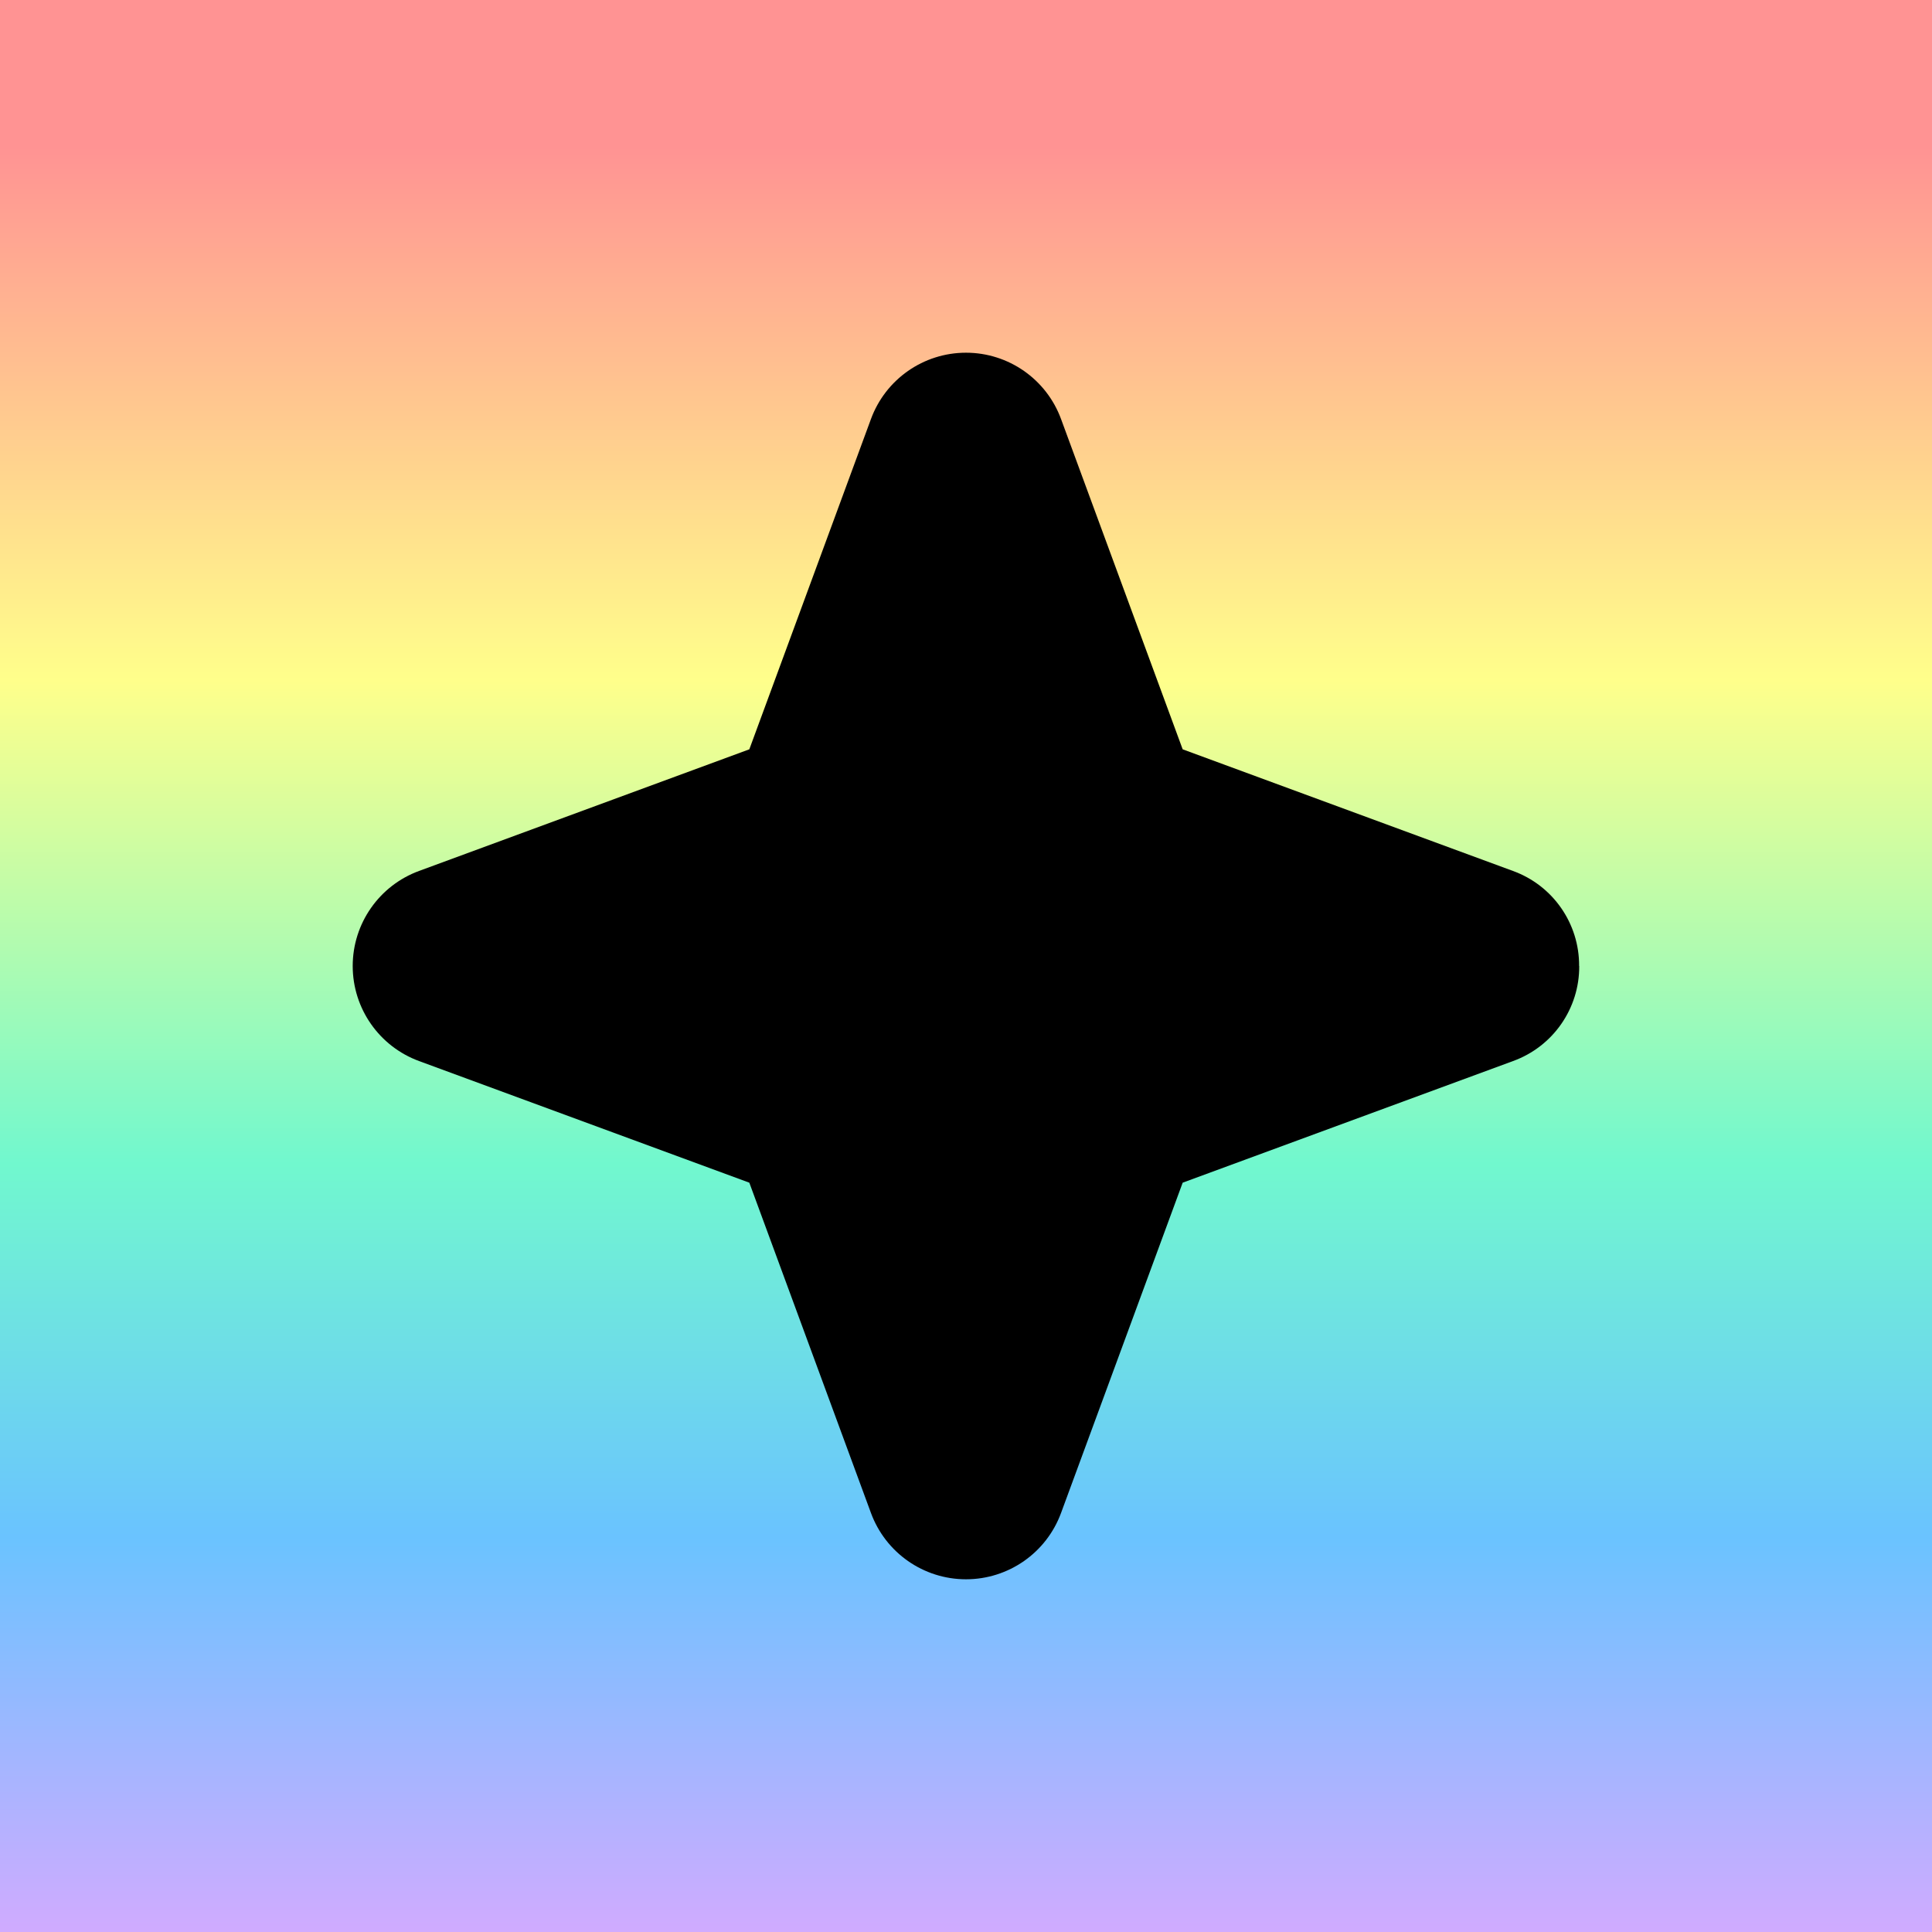
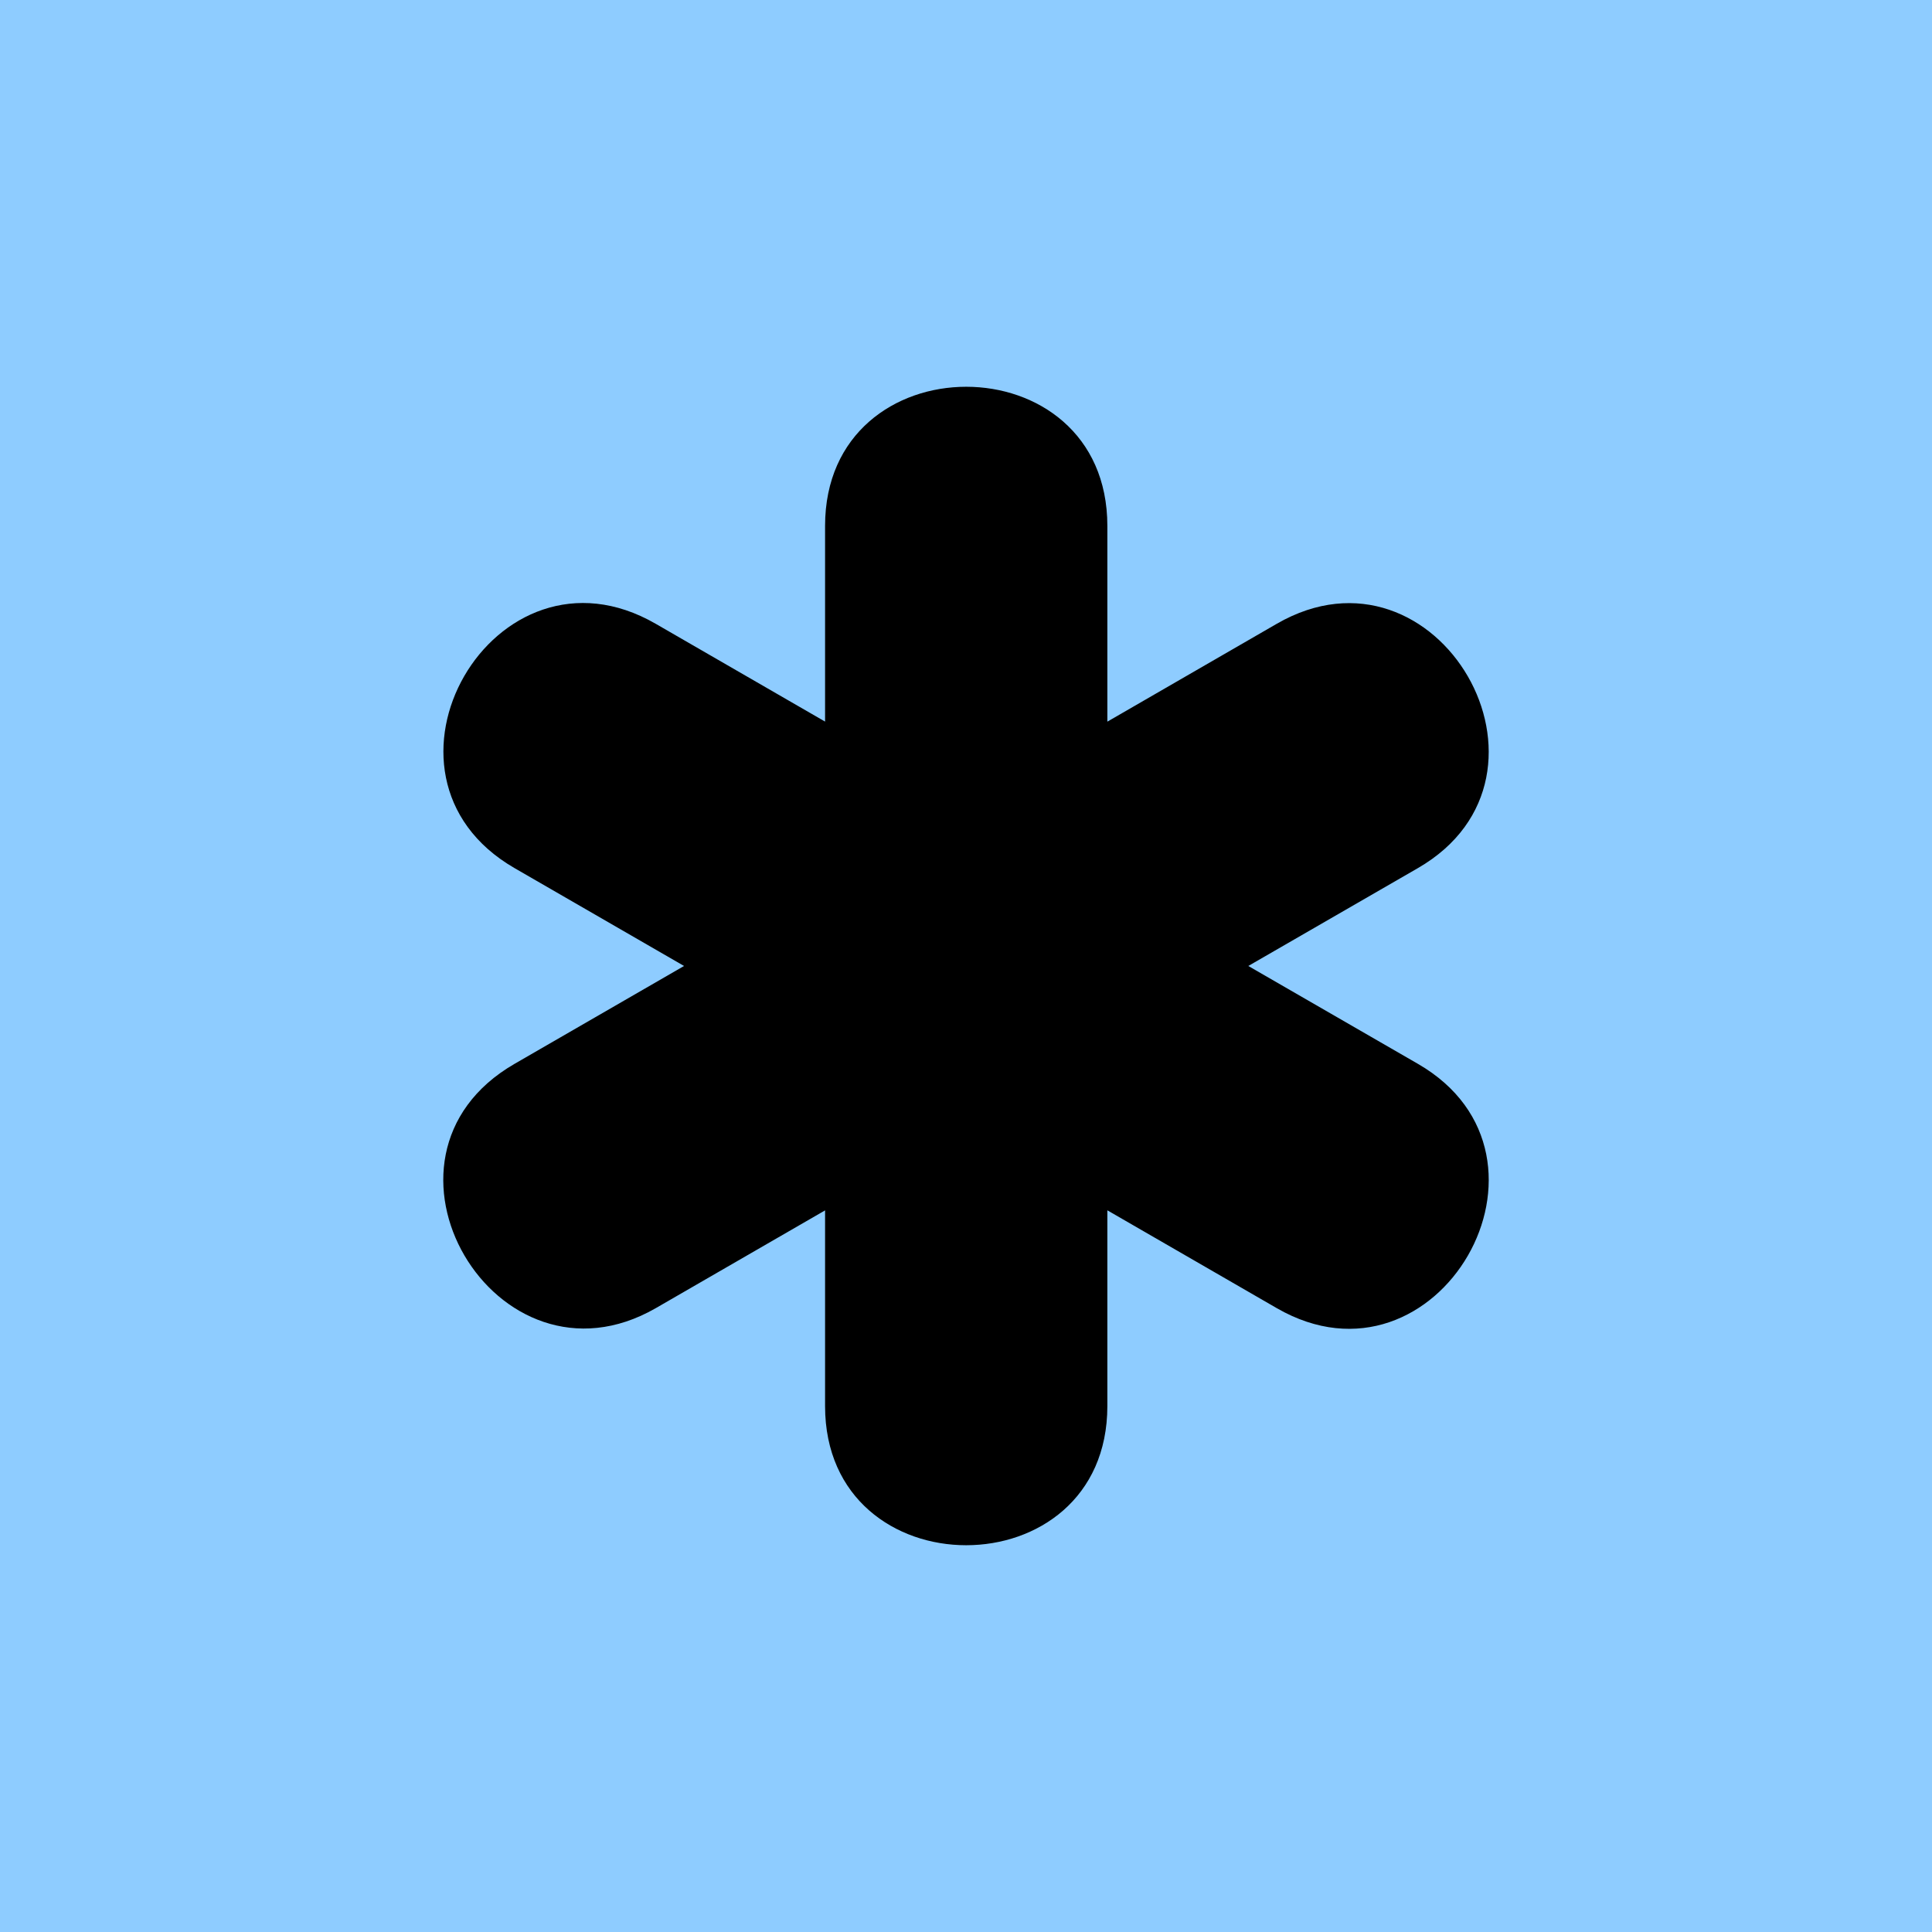
- <svg xmlns="http://www.w3.org/2000/svg" xmlns:xlink="http://www.w3.org/1999/xlink" width="1024" height="1024" viewBox="0 0 1024 1024" fill="none" version="1.1" id="svg7" xml:space="preserve">
-   <defs id="defs7">
-     <linearGradient id="paint0_linear_0_1" x1="512" y1="0" x2="512" y2="1024" gradientUnits="userSpaceOnUse">
-       <stop offset="0" stop-color="#5CBEFF" id="stop10" style="stop-color:#d0abff;stop-opacity:1;" />
-       <stop offset="0.204" stop-color="#5CBEFF" id="stop7" style="stop-color:#6ac3ff;stop-opacity:1;" />
-       <stop offset="0.398" stop-color="#5CBEFF" id="stop11" style="stop-color:#71f8ce;stop-opacity:1;" />
-       <stop offset="0.648" stop-color="#FFF67B" id="stop4" style="stop-color:#ffff8b;stop-opacity:1;" />
-       <stop offset="0.924" stop-color="#FFF67B" id="stop12" style="stop-color:#ff9393;stop-opacity:1;" />
-     </linearGradient>
-     <linearGradient xlink:href="#paint0_linear_0_1" id="linearGradient10" x1="-745.898" y1="-600.508" x2="-1769.899" y2="-600.508" gradientUnits="userSpaceOnUse" gradientTransform="translate(1769.899,88.5077)" spreadMethod="pad" />
-   </defs>
-   <g style="fill:#000000" id="g2" transform="matrix(58.59365,0,0,58.59365,212.0005,212.0005)">
-     <rect style="fill:url(#linearGradient10);stroke-width:0.011;stroke-dasharray:none" id="rect9" width="1024" height="1024" x="0" y="-1024" ry="0" transform="matrix(0,0.0170667,-0.0170667,0,-3.618149,-3.618149)" />
-     <path d="m 10.667,5.12 a 0.908,0.908 0 0 1 -0.599,0.86 L 7.08,7.08 5.98,10.067 a 0.916,0.916 0 0 1 -1.72,0 L 3.16,7.08 0.173,5.98 a 0.916,0.916 0 0 1 0,-1.72 L 3.16,3.16 4.26,0.173 a 0.916,0.916 0 0 1 1.72,0 l 1.1,2.987 2.987,1.1 a 0.908,0.908 0 0 1 0.599,0.86 z" id="path1-2" style="fill:#000000;stroke-width:1.083" />
+ <svg xmlns="http://www.w3.org/2000/svg" width="100%" height="100%" viewBox="0 0 1024 1024" version="1.1" xml:space="preserve" style="fill-rule:evenodd;clip-rule:evenodd;stroke-linejoin:round;stroke-miterlimit:2;">
+   <g>
+     <rect x="0" y="0" width="1024" height="1024" style="fill:#8eccff;" />
+     <g>
+       <path d="M586.923,278.776l0,103.714l89.772,-51.861c85.204,-49.194 159.978,80.312 74.789,129.506l-89.859,51.853l89.875,51.861c85.125,49.147 10.517,178.669 -74.758,129.514l-89.82,-51.869l0,103.73c0,98.365 -149.618,98.388 -149.618,0l0,-103.698l-89.757,51.837c-84.557,48.61 -160.83,-79.847 -74.805,-129.514l89.82,-51.861l-89.812,-51.853c-85.48,-49.352 -10.651,-178.882 74.797,-129.506l89.757,51.829l0,-103.682c0,-98.365 149.618,-98.388 149.618,0Z" style="fill-rule:nonzero;" />
+     </g>
  </g>
</svg>
